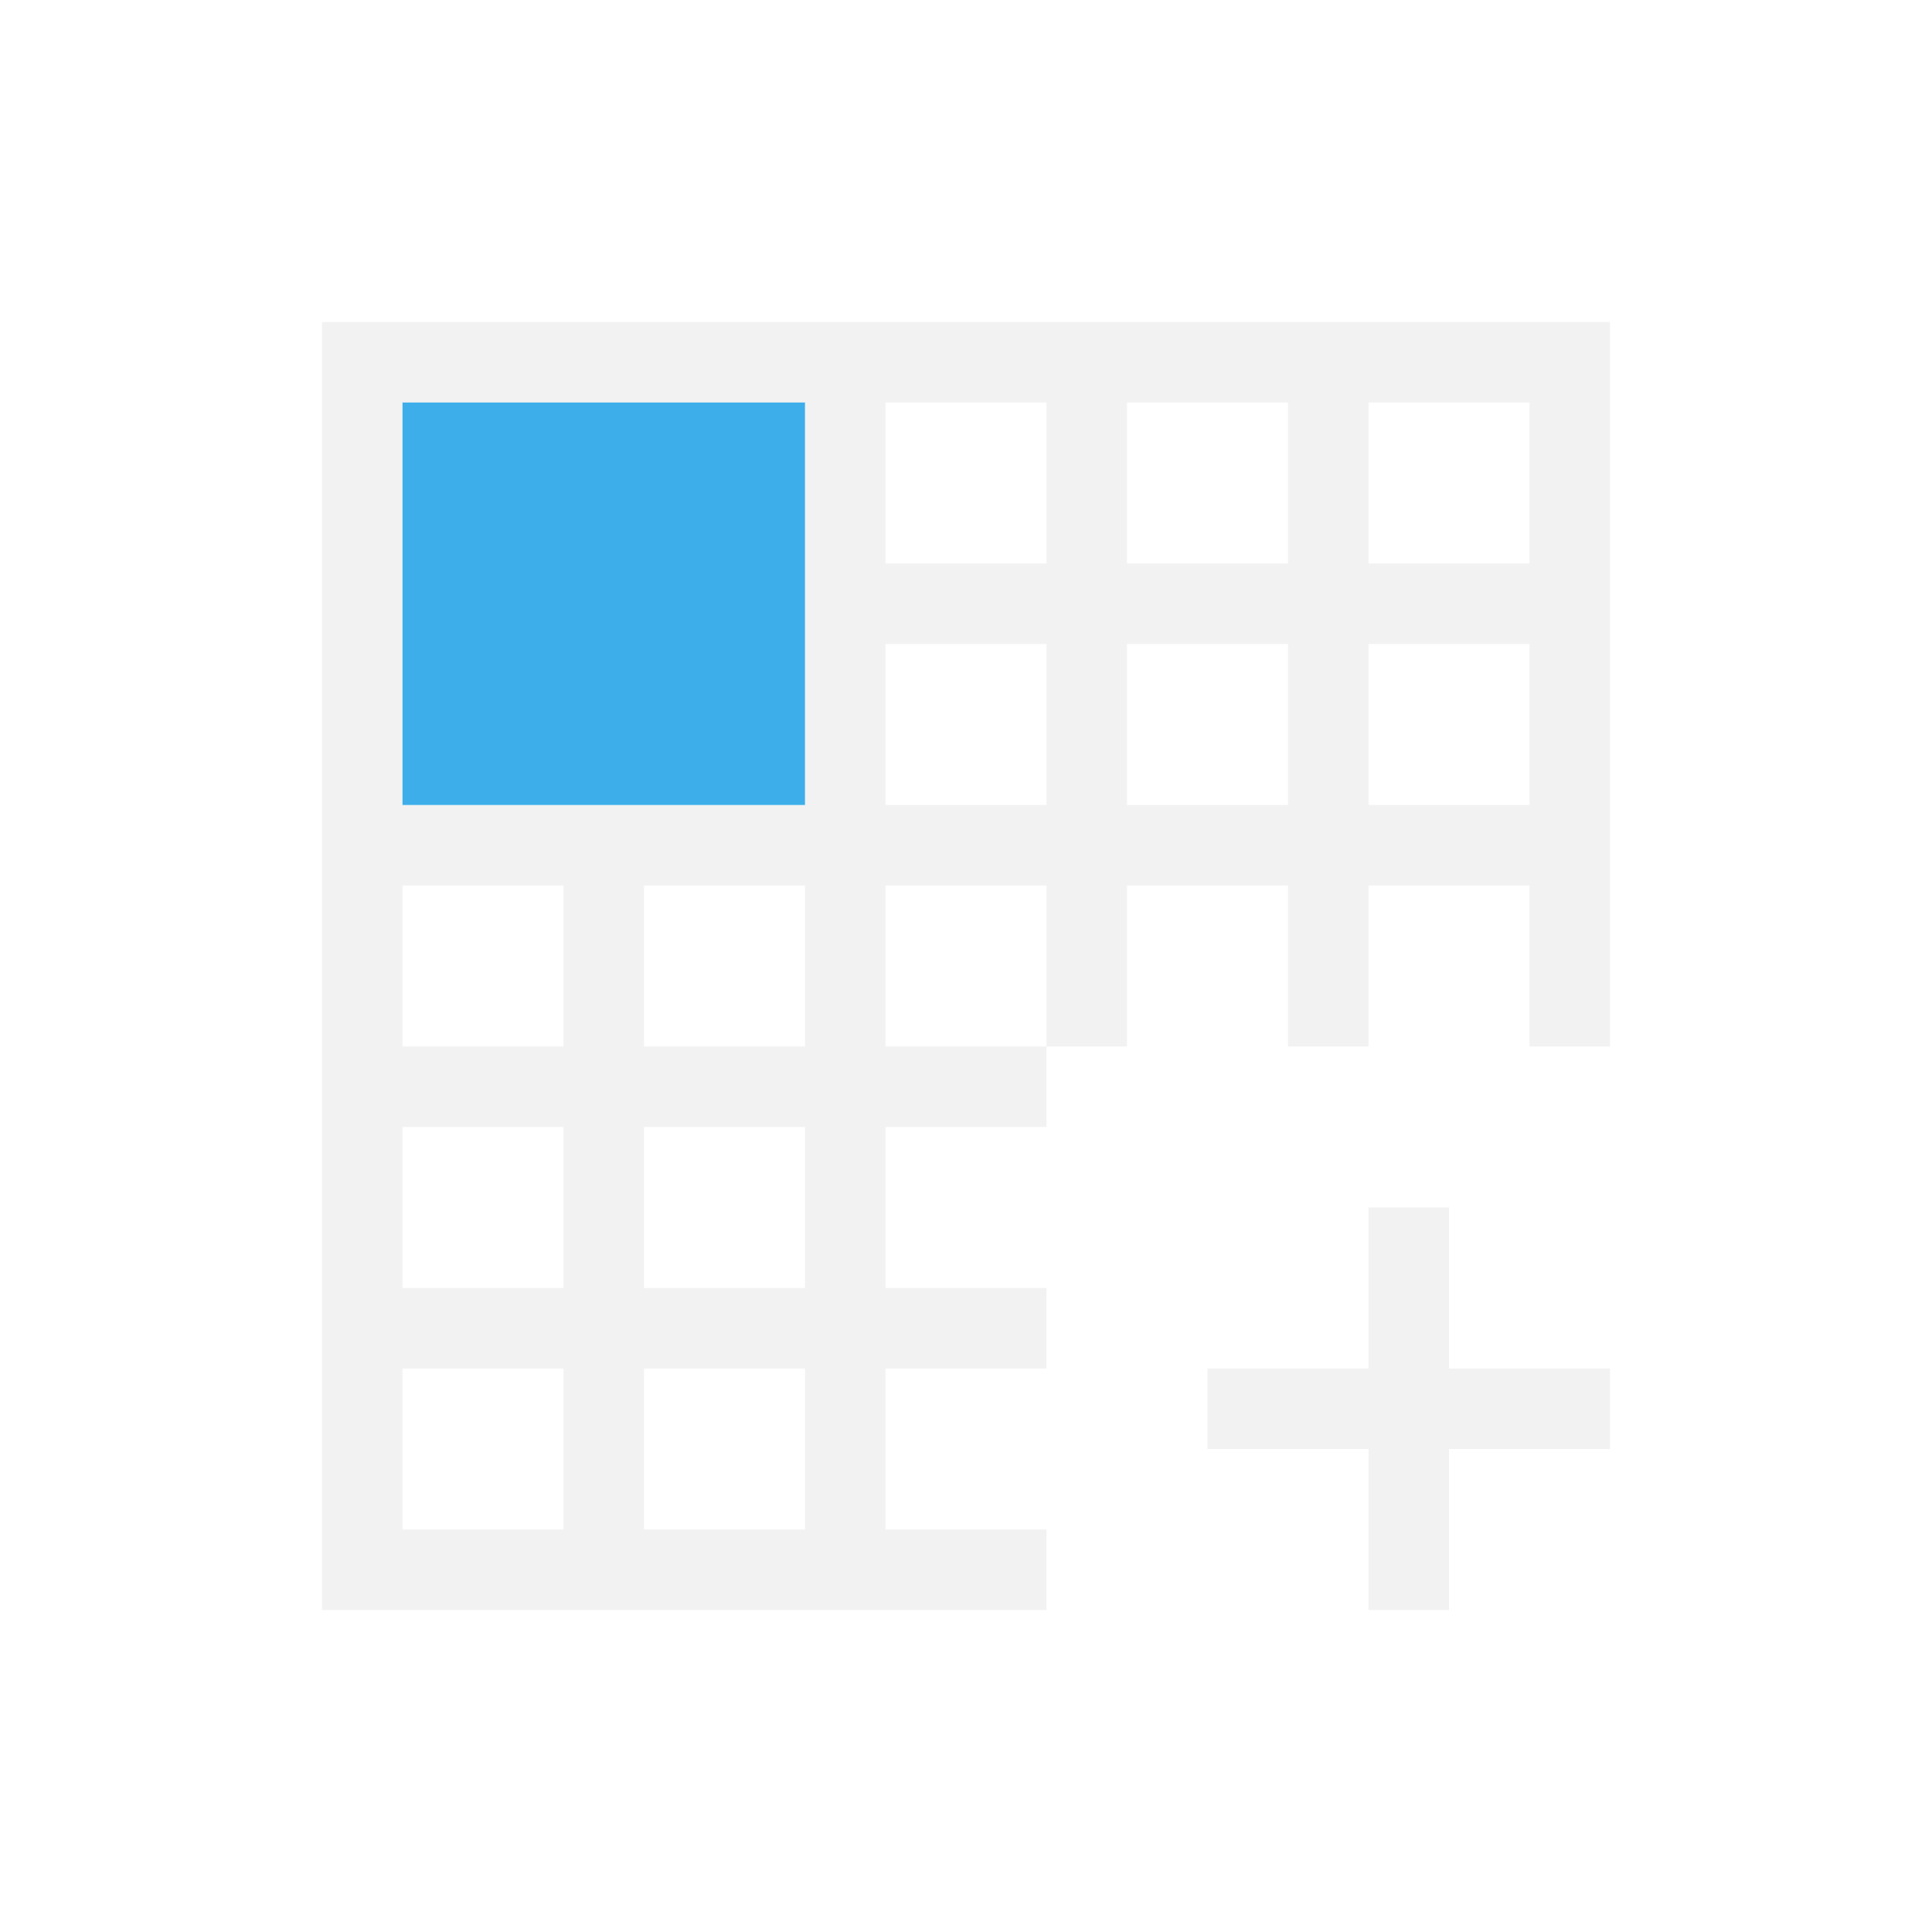
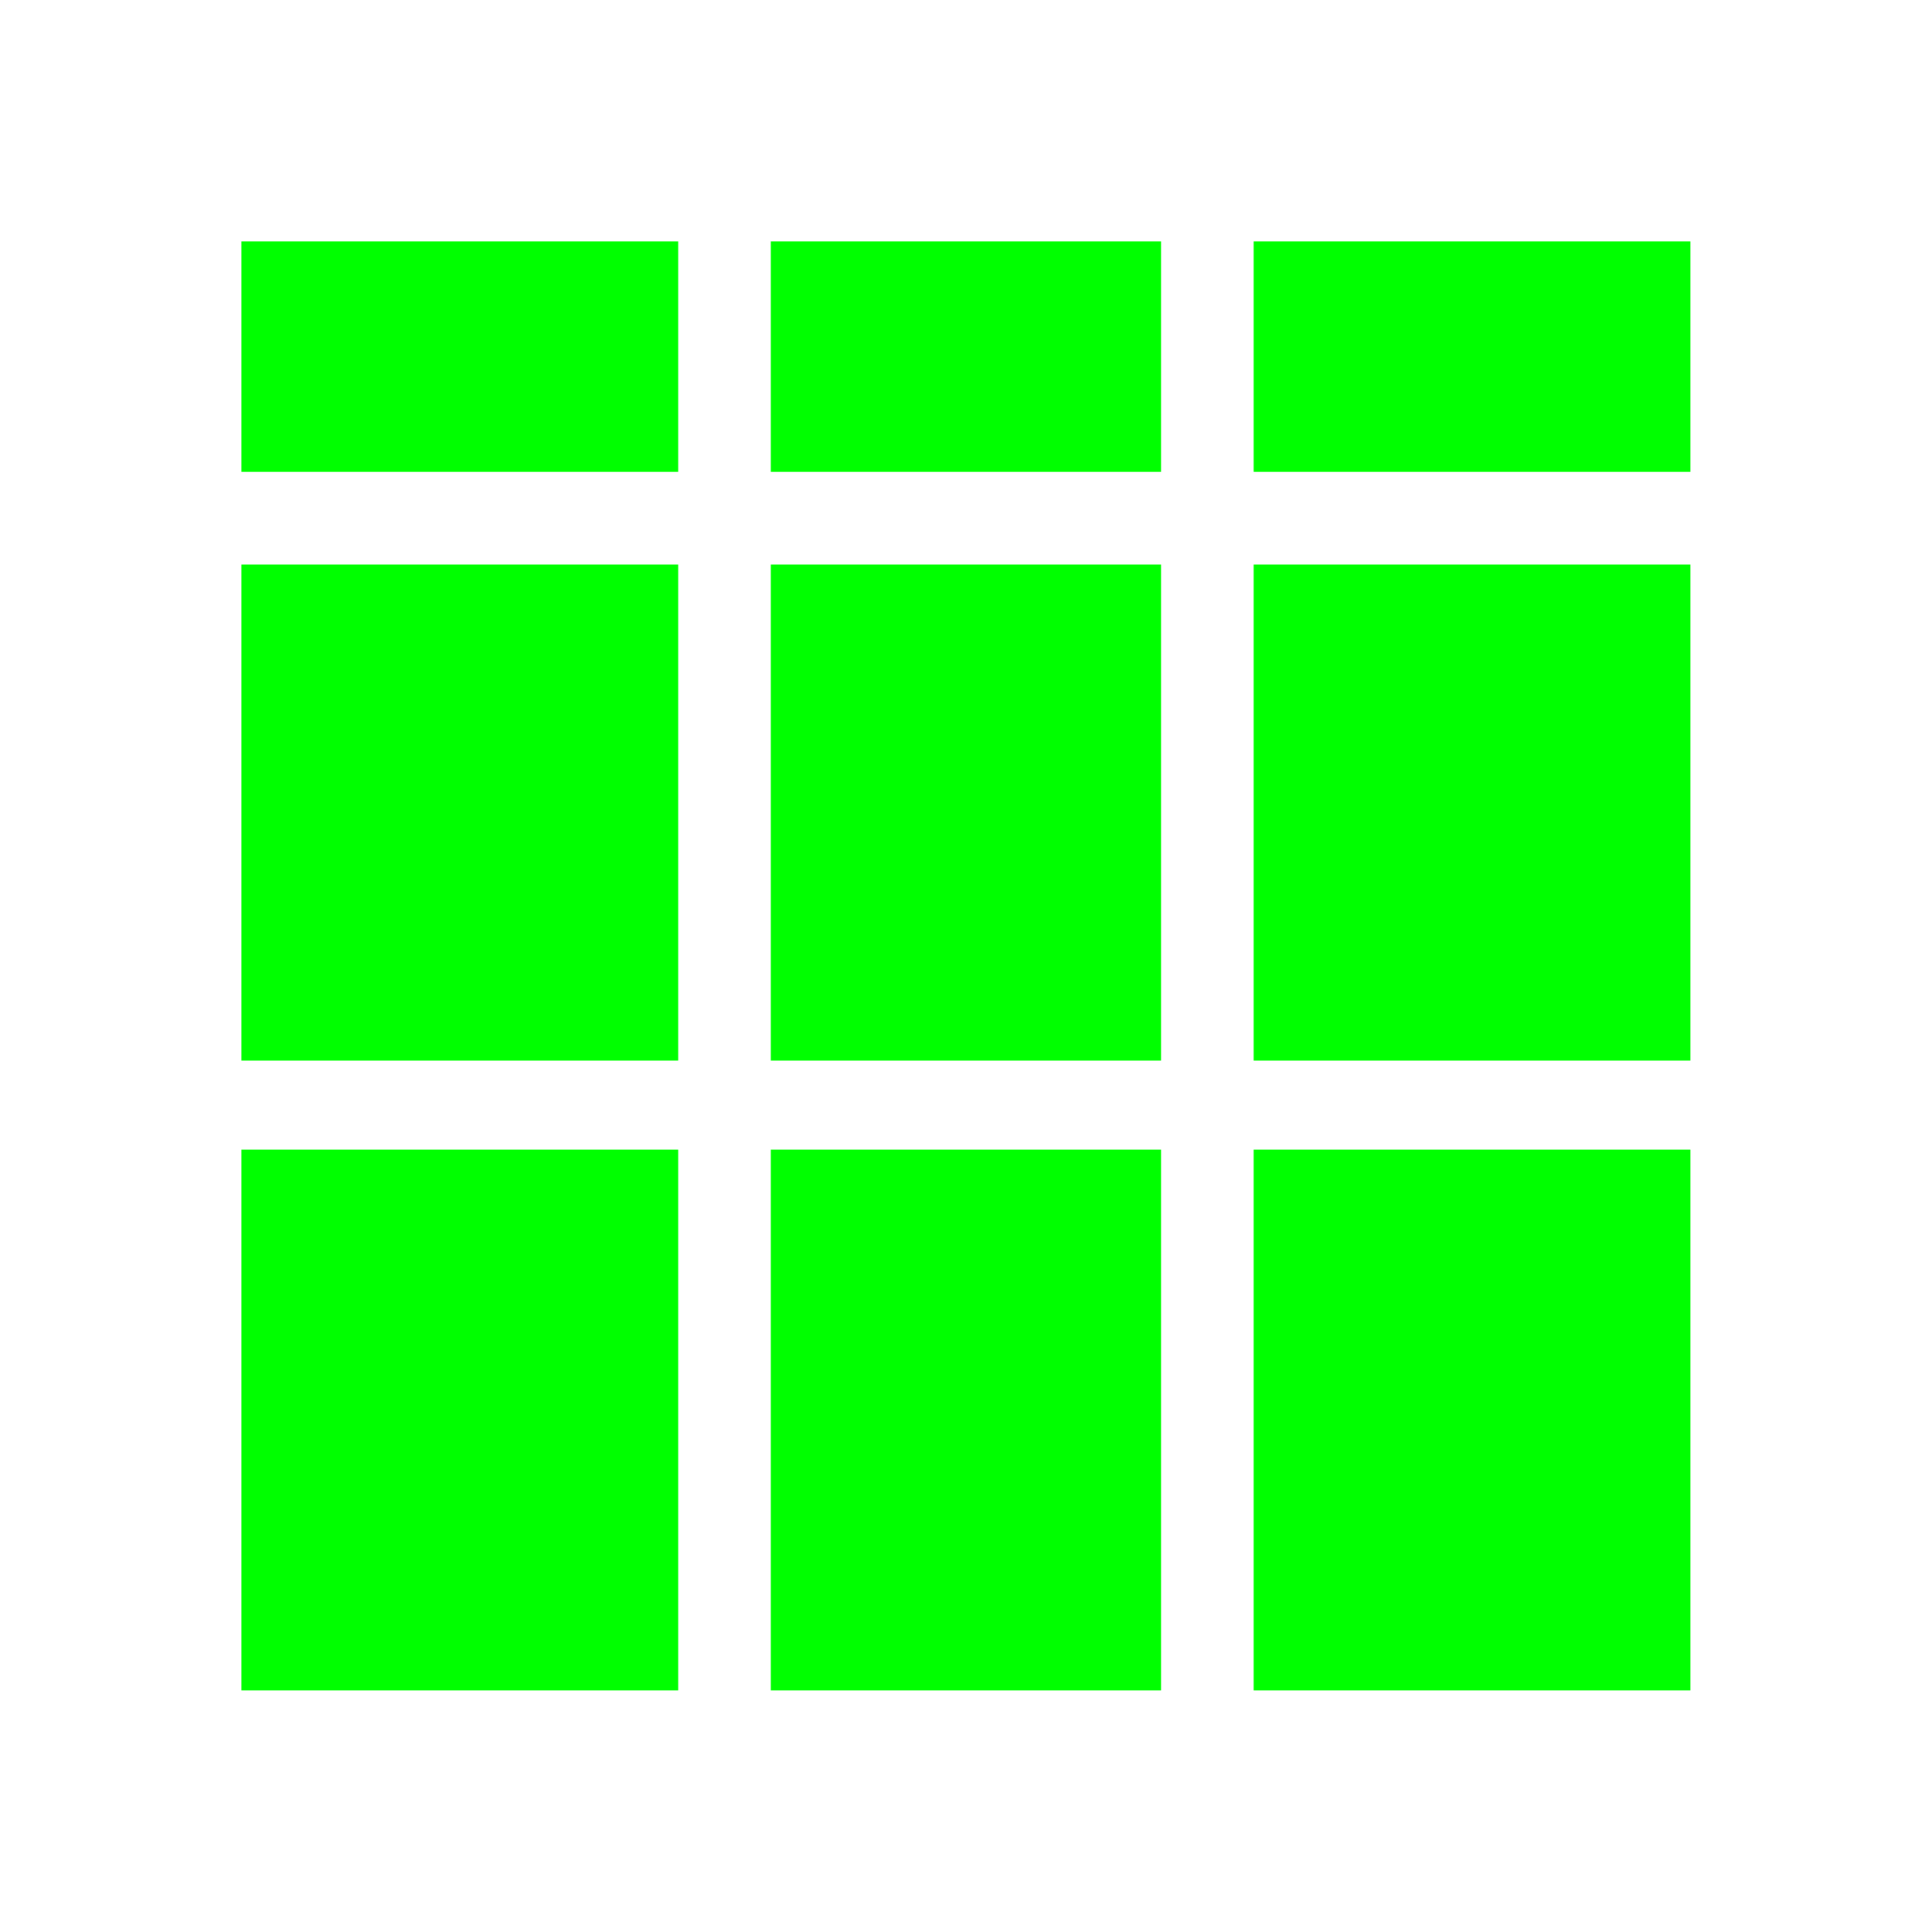
- <svg xmlns="http://www.w3.org/2000/svg" viewBox="0 0 24 24">
-   <defs id="defs3051">
-     <style type="text/css" id="current-color-scheme">
-       .ColorScheme-Text {
-         color:#f2f2f2;
-       }
-       .ColorScheme-Highlight {
-         color:#3daee9;
-       }
-       </style>
-   </defs>
-   <path style="fill:currentColor;fill-opacity:1;stroke:none" d="M 4 4 L 4 20 L 13 20 L 13 19 L 11 19 L 11 17 L 13 17 L 13 16 L 11 16 L 11 14 L 13 14 L 13 13 L 11 13 L 11 11 L 13 11 L 13 13 L 14 13 L 14 11 L 16 11 L 16 13 L 17 13 L 17 11 L 19 11 L 19 13 L 20 13 L 20 4 L 4 4 z M 5 5 L 7 5 L 8 5 L 10 5 L 10 10 L 5 10 L 5 8 L 5 7 L 5 5 z M 11 5 L 13 5 L 13 7 L 11 7 L 11 5 z M 14 5 L 16 5 L 16 7 L 14 7 L 14 5 z M 17 5 L 19 5 L 19 7 L 17 7 L 17 5 z M 11 8 L 13 8 L 13 10 L 11 10 L 11 8 z M 14 8 L 16 8 L 16 10 L 14 10 L 14 8 z M 17 8 L 19 8 L 19 10 L 17 10 L 17 8 z M 5 11 L 7 11 L 7 13 L 5 13 L 5 11 z M 8 11 L 10 11 L 10 13 L 8 13 L 8 11 z M 5 14 L 7 14 L 7 16 L 5 16 L 5 14 z M 8 14 L 10 14 L 10 16 L 8 16 L 8 14 z M 17 15 L 17 17 L 15 17 L 15 18 L 17 18 L 17 20 L 18 20 L 18 18 L 20 18 L 20 17 L 18 17 L 18 15 L 17 15 z M 5 17 L 7 17 L 7 19 L 5 19 L 5 17 z M 8 17 L 10 17 L 10 19 L 8 19 L 8 17 z " class="ColorScheme-Text" />
-   <path style="fill:currentColor;fill-opacity:1;stroke:none" d="M 5 5 L 5 8 L 5 10 L 10 10 L 10 8 L 10 5 L 8 5 L 5 5 z " class="ColorScheme-Highlight" />
+ <svg xmlns="http://www.w3.org/2000/svg" width="24" height="24" viewBox="0 0 6.35 6.35" version="1.1" id="main">
+   <defs id="ol-defs" />
+   <g id="g871" transform="scale(1.5)" style="stroke-width:0.667">
+     <path style="fill:none;stroke-width:0.137" d="M -5.5e-8,-3e-8 H 4.233 V 4.233 H -5.5e-8 Z" id="boundary" />
+     <path id="path854" d="M 0.529,0.529 V 1.034 H 1.486 V 0.529 Z m 1.16,0 V 1.034 H 2.544 V 0.529 Z m 1.058,0 V 1.034 H 3.704 V 0.529 Z M 0.529,1.237 V 2.324 H 1.486 V 1.237 Z m 1.16,0 V 2.324 H 2.544 V 1.237 Z m 1.058,0 V 2.324 H 3.704 V 1.237 Z M 0.529,2.519 V 3.704 H 1.486 V 2.519 Z m 1.16,0 V 3.704 H 2.544 V 2.519 Z m 1.058,0 V 3.704 H 3.704 V 2.519 Z" style="fill:#00ff00;stroke-width:0.176" />
+   </g>
</svg>
